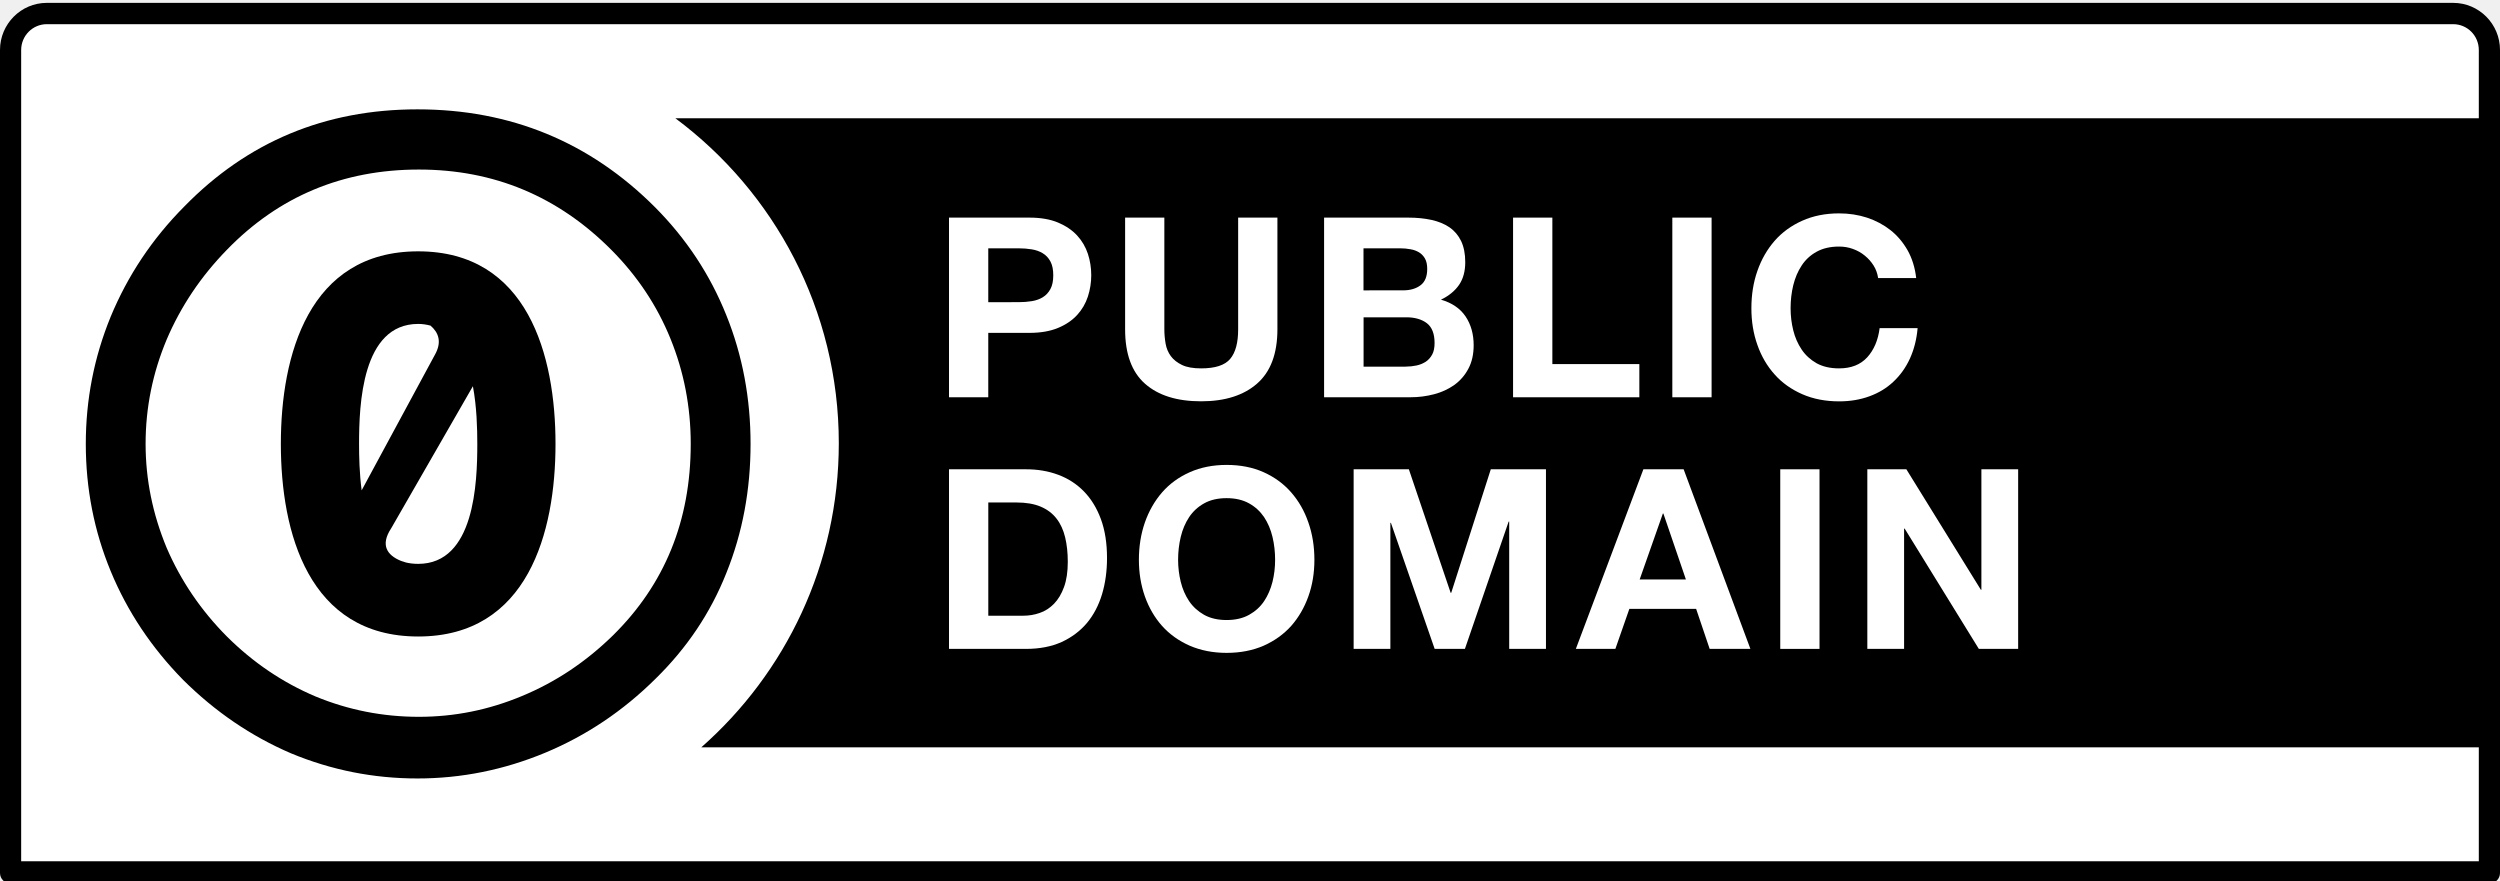
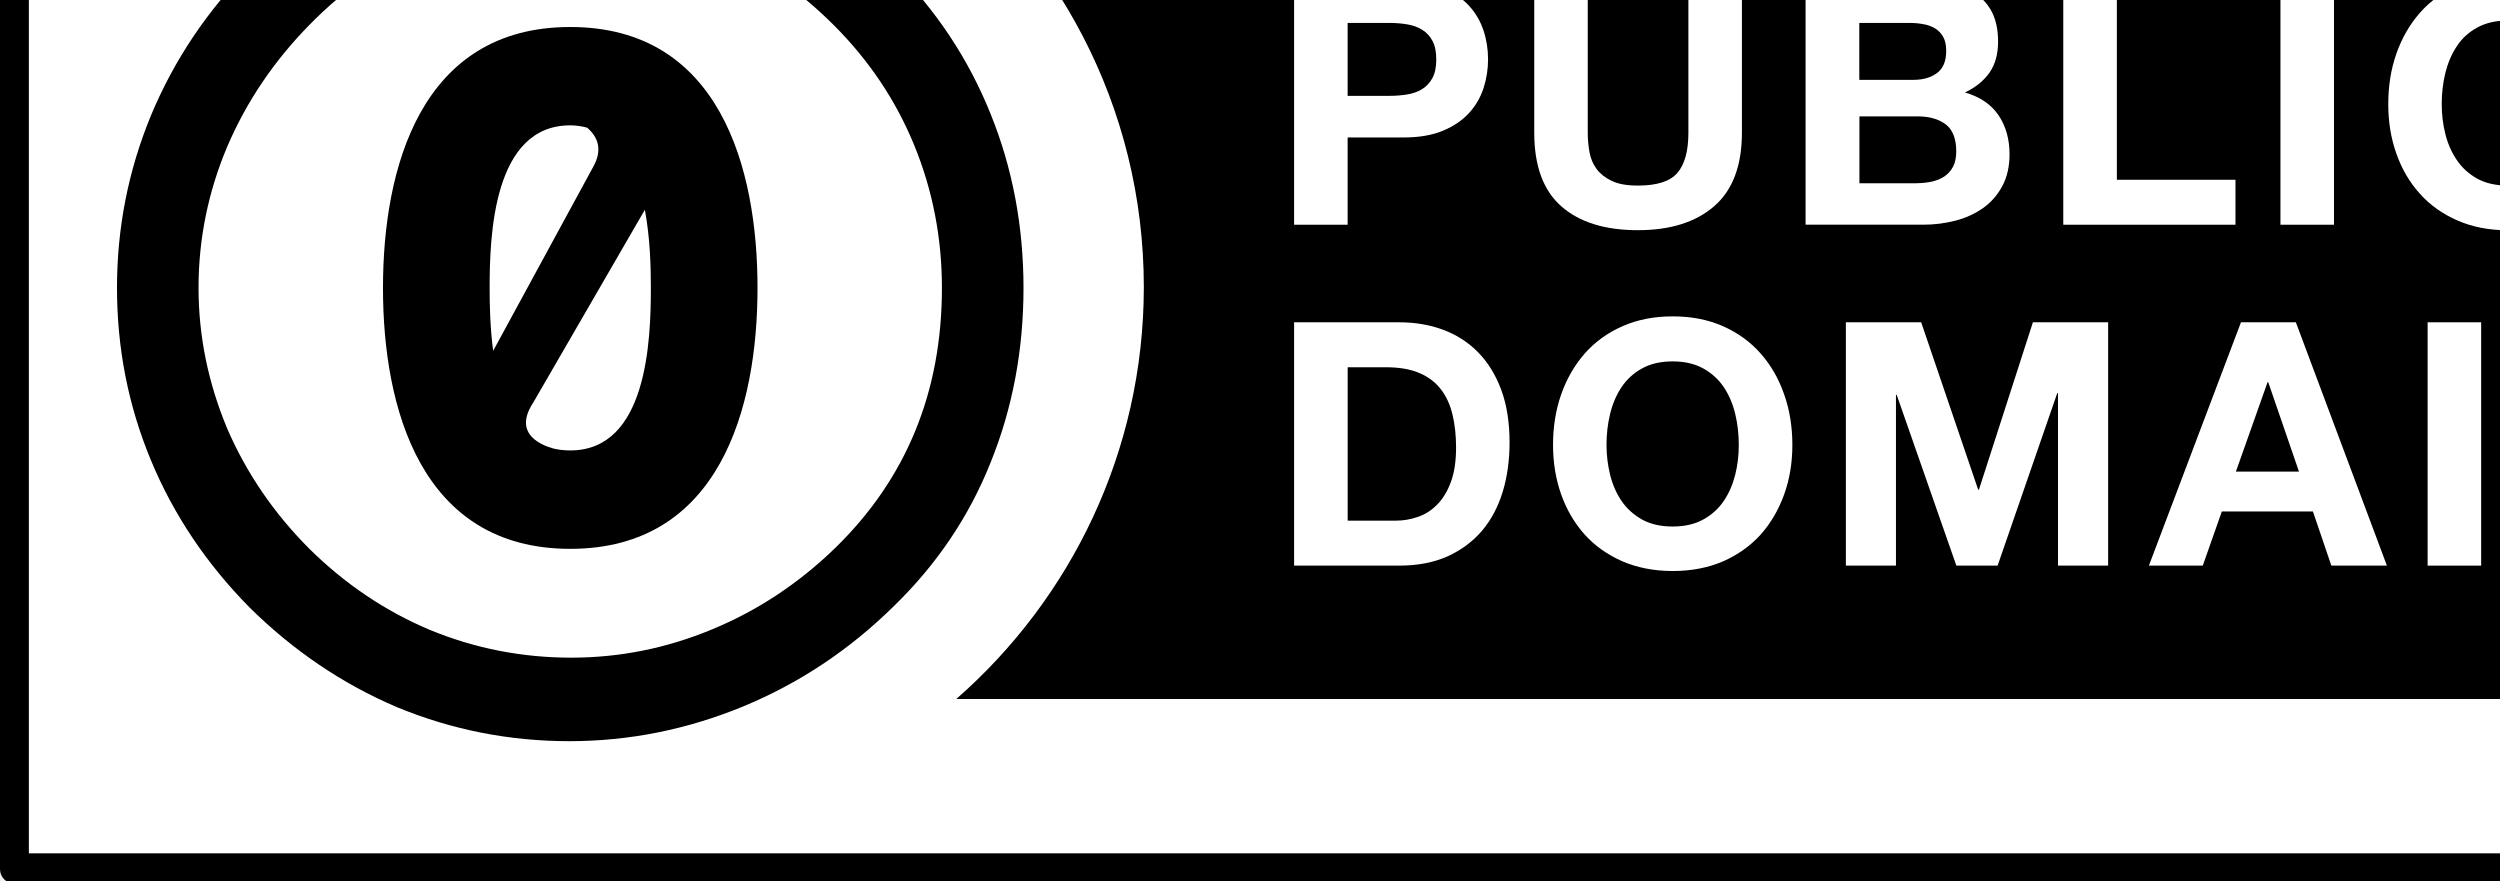
<svg xmlns="http://www.w3.org/2000/svg" version="1.1" id="Layer_1" x="0px" y="0px" width="88px" height="31px" viewBox="-0.5 -0.101 88 31" enable-background="new -0.5 -0.101 88 31" xml:space="preserve">
-   <g id="layer1">
-     <path fill="#FFFFFF" d="M1.803,0.482L84.93,0.631c1.161,0,2.198-0.173,2.198,2.333L87.025,30.52h-87.32V2.862   C-0.295,1.626-0.177,0.482,1.803,0.482z" />
-     <g>
-       <ellipse fill="#FFFFFF" cx="13.887" cy="15.502" rx="11.101" ry="11.174" />
+   <defs id="defs48" />
+   <g id="layer1" transform="matrix(1.363636,0,0,1.354839,0.1818182,-11)">
+     <path d="M 1.803,0.482 84.93,0.631 c 1.161,0 2.198,-0.173 2.198,2.333 L 87.025,30.52 H -0.295 V 2.862 c 0,-1.236 0.118,-2.38 2.098,-2.38 z" id="path2" style="fill:#ffffff" />
+     <g id="g6">
+       <ellipse cx="13.887" cy="15.502" rx="11.101" ry="11.174" id="ellipse4" style="fill:#ffffff" />
    </g>
-     <path d="M23.271,4.061c3.484,2.592,5.754,6.744,5.755,11.44c-0.001,4.272-1.88,8.095-4.842,10.705h62.853V4.061H23.271z" />
-     <g>
-       <path fill="#FFFFFF" d="M35.739,7.559c0.392,0,0.728,0.059,1.002,0.173c0.276,0.116,0.5,0.268,0.674,0.456    c0.173,0.189,0.299,0.405,0.379,0.647c0.079,0.242,0.118,0.494,0.118,0.753c0,0.253-0.039,0.503-0.118,0.749    c-0.08,0.244-0.206,0.462-0.379,0.65c-0.174,0.189-0.397,0.341-0.674,0.456c-0.274,0.114-0.61,0.173-1.002,0.173h-1.452v2.267    h-1.382V7.559H35.739z M35.36,10.535c0.158,0,0.312-0.012,0.457-0.035c0.147-0.023,0.276-0.069,0.388-0.137    c0.112-0.068,0.201-0.164,0.269-0.288s0.101-0.287,0.101-0.487c0-0.2-0.033-0.362-0.101-0.487    c-0.067-0.124-0.157-0.221-0.269-0.287c-0.111-0.068-0.24-0.114-0.388-0.138C35.671,8.652,35.518,8.64,35.36,8.64h-1.073v1.896    L35.36,10.535L35.36,10.535z" />
-       <path fill="#FFFFFF" d="M43.751,13.4c-0.476,0.417-1.133,0.625-1.972,0.625c-0.851,0-1.509-0.207-1.976-0.62    c-0.466-0.412-0.699-1.052-0.699-1.913V7.559h1.381v3.934c0,0.171,0.016,0.338,0.045,0.505c0.029,0.165,0.091,0.311,0.185,0.439    c0.094,0.126,0.225,0.229,0.392,0.309c0.167,0.081,0.392,0.12,0.673,0.12c0.493,0,0.833-0.11,1.021-0.332    c0.188-0.222,0.282-0.568,0.282-1.04V7.559h1.382v3.934C44.464,12.348,44.227,12.983,43.751,13.4z" />
-       <path fill="#FFFFFF" d="M49.07,7.559c0.3,0,0.572,0.027,0.818,0.081c0.244,0.054,0.457,0.14,0.633,0.261    c0.177,0.121,0.312,0.282,0.41,0.482c0.096,0.201,0.146,0.45,0.146,0.745c0,0.318-0.072,0.584-0.216,0.796    c-0.146,0.212-0.357,0.388-0.639,0.523c0.387,0.112,0.676,0.31,0.865,0.589c0.189,0.281,0.286,0.62,0.286,1.015    c0,0.319-0.062,0.595-0.187,0.828c-0.123,0.232-0.289,0.423-0.496,0.571c-0.209,0.148-0.445,0.257-0.713,0.327    c-0.269,0.07-0.541,0.105-0.822,0.105h-3.047V7.559H49.07z M48.895,10.119c0.246,0,0.448-0.059,0.607-0.178    c0.158-0.118,0.236-0.309,0.236-0.576c0-0.147-0.025-0.269-0.078-0.363c-0.053-0.093-0.123-0.168-0.211-0.221    c-0.09-0.053-0.189-0.091-0.305-0.109C49.029,8.65,48.912,8.64,48.789,8.64h-1.294v1.48L48.895,10.119L48.895,10.119    L48.895,10.119z M48.975,12.804c0.135,0,0.264-0.014,0.387-0.04c0.123-0.026,0.23-0.072,0.326-0.133    c0.092-0.062,0.168-0.147,0.226-0.254c0.056-0.104,0.083-0.241,0.083-0.406c0-0.324-0.092-0.557-0.271-0.695    c-0.182-0.138-0.424-0.208-0.723-0.208h-1.505v1.738h1.479v-0.002H48.975z" />
-       <path fill="#FFFFFF" d="M54.143,7.559v5.156h3.062v1.168H52.76V7.559H54.143z" />
-       <path fill="#FFFFFF" d="M59.748,7.559v6.324h-1.382V7.559H59.748z" />
-       <path fill="#FFFFFF" d="M65.451,9.247c-0.082-0.132-0.186-0.249-0.309-0.349c-0.123-0.102-0.263-0.18-0.418-0.236    c-0.156-0.057-0.316-0.084-0.488-0.084c-0.312,0-0.574,0.062-0.793,0.183c-0.217,0.12-0.394,0.283-0.525,0.486    c-0.136,0.204-0.232,0.436-0.296,0.695c-0.062,0.259-0.093,0.528-0.093,0.806c0,0.267,0.031,0.524,0.093,0.776    c0.062,0.251,0.16,0.477,0.296,0.678c0.134,0.201,0.312,0.361,0.525,0.483c0.219,0.12,0.481,0.181,0.793,0.181    c0.424,0,0.752-0.13,0.99-0.389c0.236-0.26,0.383-0.602,0.437-1.028H67c-0.034,0.396-0.126,0.753-0.271,1.072    c-0.146,0.318-0.342,0.591-0.582,0.815c-0.238,0.225-0.521,0.396-0.845,0.513c-0.323,0.119-0.678,0.178-1.065,0.178    c-0.479,0-0.914-0.084-1.297-0.252c-0.385-0.169-0.709-0.398-0.973-0.695c-0.265-0.295-0.468-0.642-0.607-1.04    c-0.142-0.399-0.211-0.829-0.211-1.289c0-0.473,0.069-0.911,0.211-1.316c0.141-0.404,0.344-0.758,0.607-1.059    c0.264-0.302,0.588-0.536,0.973-0.708c0.384-0.172,0.815-0.258,1.297-0.258c0.348,0,0.676,0.051,0.981,0.15    c0.308,0.102,0.583,0.248,0.827,0.44c0.243,0.191,0.443,0.43,0.604,0.712c0.158,0.283,0.259,0.608,0.301,0.975h-1.34    C65.586,9.524,65.533,9.377,65.451,9.247z" />
-       <path fill="#FFFFFF" d="M35.615,16.418c0.405,0,0.782,0.062,1.131,0.192c0.35,0.13,0.651,0.324,0.906,0.585    c0.255,0.26,0.455,0.586,0.599,0.975c0.144,0.391,0.216,0.849,0.216,1.371c0,0.463-0.059,0.888-0.176,1.277    c-0.118,0.391-0.295,0.727-0.532,1.012c-0.238,0.281-0.534,0.504-0.89,0.668c-0.354,0.16-0.772,0.242-1.254,0.242h-2.71v-6.322    H35.615z M35.519,21.572c0.199,0,0.393-0.031,0.581-0.098c0.188-0.062,0.354-0.173,0.502-0.323    c0.146-0.151,0.264-0.347,0.352-0.59c0.088-0.241,0.132-0.536,0.132-0.886c0-0.317-0.031-0.606-0.093-0.863    c-0.062-0.256-0.162-0.479-0.304-0.659c-0.141-0.183-0.326-0.323-0.559-0.421c-0.231-0.098-0.517-0.146-0.858-0.146h-0.984v3.986    H35.519z" />
-       <path fill="#FFFFFF" d="M39.8,18.289c0.141-0.403,0.344-0.756,0.606-1.059c0.265-0.303,0.589-0.538,0.973-0.709    c0.385-0.171,0.816-0.257,1.298-0.257c0.487,0,0.921,0.086,1.303,0.257c0.381,0.171,0.704,0.406,0.969,0.709    c0.264,0.303,0.466,0.652,0.605,1.059c0.143,0.404,0.213,0.845,0.213,1.316c0,0.46-0.07,0.891-0.213,1.288    c-0.142,0.397-0.344,0.744-0.605,1.04c-0.266,0.295-0.588,0.525-0.969,0.695c-0.382,0.166-0.815,0.252-1.303,0.252    c-0.481,0-0.913-0.086-1.298-0.252c-0.384-0.17-0.708-0.4-0.973-0.695c-0.263-0.296-0.466-0.645-0.606-1.04    c-0.14-0.397-0.211-0.828-0.211-1.288C39.589,19.134,39.659,18.694,39.8,18.289z M41.062,20.379    c0.062,0.252,0.16,0.479,0.295,0.68c0.135,0.2,0.312,0.359,0.527,0.482c0.218,0.121,0.481,0.183,0.792,0.183    c0.312,0,0.576-0.062,0.792-0.183c0.218-0.121,0.394-0.281,0.529-0.482c0.134-0.2,0.231-0.428,0.295-0.68    c0.062-0.25,0.092-0.508,0.092-0.774c0-0.276-0.03-0.547-0.092-0.806c-0.062-0.262-0.161-0.492-0.295-0.696    c-0.136-0.201-0.312-0.365-0.529-0.485c-0.216-0.121-0.48-0.184-0.792-0.184c-0.311,0-0.574,0.062-0.792,0.184    c-0.216,0.12-0.393,0.284-0.527,0.485c-0.135,0.204-0.233,0.437-0.295,0.696c-0.062,0.259-0.093,0.527-0.093,0.806    C40.97,19.871,41.001,20.129,41.062,20.379z" />
-       <path fill="#FFFFFF" d="M49.092,16.418l1.471,4.348h0.02l1.393-4.348h1.942v6.322h-1.294v-4.48h-0.02l-1.539,4.48H50l-1.54-4.437    h-0.019v4.437h-1.293v-6.322H49.092z" />
-       <path fill="#FFFFFF" d="M58.764,16.418l2.35,6.322H59.68l-0.476-1.408h-2.351l-0.492,1.408h-1.391l2.377-6.322H58.764z     M58.844,20.297l-0.793-2.322h-0.018l-0.817,2.322H58.844z" />
-       <path fill="#FFFFFF" d="M63.547,16.418v6.322h-1.382v-6.322H63.547z" />
-       <path fill="#FFFFFF" d="M66.604,16.418l2.623,4.242h0.018v-4.242h1.294v6.322h-1.384l-2.611-4.234h-0.02v4.234H65.23v-6.322    H66.604z" />
+     <path d="m 23.271,4.061 c 3.484,2.592 5.754,6.744 5.755,11.44 -0.001,4.272 -1.88,8.095 -4.842,10.705 H 87.037 V 4.061 Z" id="path8" />
+     <g id="g34">
+       <path d="m 35.739,7.559 c 0.392,0 0.728,0.059 1.002,0.173 0.276,0.116 0.5,0.268 0.674,0.456 0.173,0.189 0.299,0.405 0.379,0.647 0.079,0.242 0.118,0.494 0.118,0.753 0,0.253 -0.039,0.503 -0.118,0.749 -0.08,0.244 -0.206,0.462 -0.379,0.65 -0.174,0.189 -0.397,0.341 -0.674,0.456 -0.274,0.114 -0.61,0.173 -1.002,0.173 h -1.452 v 2.267 H 32.905 V 7.559 Z m -0.379,2.976 c 0.158,0 0.312,-0.012 0.457,-0.035 0.147,-0.023 0.276,-0.069 0.388,-0.137 0.112,-0.068 0.201,-0.164 0.269,-0.288 0.068,-0.124 0.101,-0.287 0.101,-0.487 0,-0.2 -0.033,-0.362 -0.101,-0.487 C 36.407,8.977 36.317,8.88 36.205,8.814 36.094,8.746 35.965,8.7 35.817,8.676 35.671,8.652 35.518,8.64 35.36,8.64 h -1.073 v 1.896 z" id="path10" style="fill:#ffffff" />
+       <path d="m 43.751,13.4 c -0.476,0.417 -1.133,0.625 -1.972,0.625 -0.851,0 -1.509,-0.207 -1.976,-0.62 -0.466,-0.412 -0.699,-1.052 -0.699,-1.913 V 7.559 h 1.381 v 3.934 c 0,0.171 0.016,0.338 0.045,0.505 0.029,0.165 0.091,0.311 0.185,0.439 0.094,0.126 0.225,0.229 0.392,0.309 0.167,0.081 0.392,0.12 0.673,0.12 0.493,0 0.833,-0.11 1.021,-0.332 0.188,-0.222 0.282,-0.568 0.282,-1.04 V 7.559 h 1.382 v 3.934 c -0.001,0.855 -0.238,1.49 -0.714,1.907 z" id="path12" style="fill:#ffffff" />
+       <path d="m 49.07,7.559 c 0.3,0 0.572,0.027 0.818,0.081 0.244,0.054 0.457,0.14 0.633,0.261 0.177,0.121 0.312,0.282 0.41,0.482 0.096,0.201 0.146,0.45 0.146,0.745 0,0.318 -0.072,0.584 -0.216,0.796 -0.146,0.212 -0.357,0.388 -0.639,0.523 0.387,0.112 0.676,0.31 0.865,0.589 0.189,0.281 0.286,0.62 0.286,1.015 0,0.319 -0.062,0.595 -0.187,0.828 -0.123,0.232 -0.289,0.423 -0.496,0.571 -0.209,0.148 -0.445,0.257 -0.713,0.327 -0.269,0.07 -0.541,0.105 -0.822,0.105 H 46.108 V 7.559 Z m -0.175,2.56 c 0.246,0 0.448,-0.059 0.607,-0.178 C 49.66,9.823 49.738,9.632 49.738,9.365 49.738,9.218 49.713,9.096 49.66,9.002 49.607,8.909 49.537,8.834 49.449,8.781 49.359,8.728 49.26,8.69 49.144,8.672 49.029,8.65 48.912,8.64 48.789,8.64 h -1.294 v 1.48 z m 0.08,2.685 c 0.135,0 0.264,-0.014 0.387,-0.04 0.123,-0.026 0.23,-0.072 0.326,-0.133 0.092,-0.062 0.168,-0.147 0.226,-0.254 0.056,-0.104 0.083,-0.241 0.083,-0.406 0,-0.324 -0.092,-0.557 -0.271,-0.695 -0.182,-0.138 -0.424,-0.208 -0.723,-0.208 h -1.505 v 1.738 h 1.479 v -0.002 z" id="path14" style="fill:#ffffff" />
+       <path d="m 54.143,7.559 v 5.156 h 3.062 v 1.168 H 52.76 V 7.559 Z" id="path16" style="fill:#ffffff" />
+       <path d="m 59.748,7.559 v 6.324 H 58.366 V 7.559 Z" id="path18" style="fill:#ffffff" />
+       <path d="M 65.451,9.247 C 65.369,9.115 65.265,8.998 65.142,8.898 65.019,8.796 64.879,8.718 64.724,8.662 64.568,8.605 64.408,8.578 64.236,8.578 c -0.312,0 -0.574,0.062 -0.793,0.183 -0.217,0.12 -0.394,0.283 -0.525,0.486 -0.136,0.204 -0.232,0.436 -0.296,0.695 -0.062,0.259 -0.093,0.528 -0.093,0.806 0,0.267 0.031,0.524 0.093,0.776 0.062,0.251 0.16,0.477 0.296,0.678 0.134,0.201 0.312,0.361 0.525,0.483 0.219,0.12 0.481,0.181 0.793,0.181 0.424,0 0.752,-0.13 0.99,-0.389 0.236,-0.26 0.383,-0.602 0.437,-1.028 H 67 c -0.034,0.396 -0.126,0.753 -0.271,1.072 -0.146,0.318 -0.342,0.591 -0.582,0.815 -0.238,0.225 -0.521,0.396 -0.845,0.513 -0.323,0.119 -0.678,0.178 -1.065,0.178 -0.479,0 -0.914,-0.084 -1.297,-0.252 -0.385,-0.169 -0.709,-0.398 -0.973,-0.695 -0.265,-0.295 -0.468,-0.642 -0.607,-1.04 -0.142,-0.399 -0.211,-0.829 -0.211,-1.289 0,-0.473 0.069,-0.911 0.211,-1.316 0.141,-0.404 0.344,-0.758 0.607,-1.059 0.264,-0.302 0.588,-0.536 0.973,-0.708 0.384,-0.172 0.815,-0.258 1.297,-0.258 0.348,0 0.676,0.051 0.981,0.15 0.308,0.102 0.583,0.248 0.827,0.44 0.243,0.191 0.443,0.43 0.604,0.712 0.158,0.283 0.259,0.608 0.301,0.975 H 65.61 C 65.586,9.524 65.533,9.377 65.451,9.247 Z" id="path20" style="fill:#ffffff" />
+       <path d="m 35.615,16.418 c 0.405,0 0.782,0.062 1.131,0.192 0.35,0.13 0.651,0.324 0.906,0.585 0.255,0.26 0.455,0.586 0.599,0.975 0.144,0.391 0.216,0.849 0.216,1.371 0,0.463 -0.059,0.888 -0.176,1.277 -0.118,0.391 -0.295,0.727 -0.532,1.012 -0.238,0.281 -0.534,0.504 -0.89,0.668 -0.354,0.16 -0.772,0.242 -1.254,0.242 h -2.71 v -6.322 z m -0.096,5.154 c 0.199,0 0.393,-0.031 0.581,-0.098 0.188,-0.062 0.354,-0.173 0.502,-0.323 0.146,-0.151 0.264,-0.347 0.352,-0.59 0.088,-0.241 0.132,-0.536 0.132,-0.886 0,-0.317 -0.031,-0.606 -0.093,-0.863 C 36.931,18.556 36.831,18.333 36.689,18.153 36.548,17.97 36.363,17.83 36.13,17.732 35.899,17.634 35.613,17.586 35.272,17.586 h -0.984 v 3.986 z" id="path22" style="fill:#ffffff" />
+       <path d="m 39.8,18.289 c 0.141,-0.403 0.344,-0.756 0.606,-1.059 0.265,-0.303 0.589,-0.538 0.973,-0.709 0.385,-0.171 0.816,-0.257 1.298,-0.257 0.487,0 0.921,0.086 1.303,0.257 0.381,0.171 0.704,0.406 0.969,0.709 0.264,0.303 0.466,0.652 0.605,1.059 0.143,0.404 0.213,0.845 0.213,1.316 0,0.46 -0.07,0.891 -0.213,1.288 -0.142,0.397 -0.344,0.744 -0.605,1.04 -0.266,0.295 -0.588,0.525 -0.969,0.695 -0.382,0.166 -0.815,0.252 -1.303,0.252 -0.481,0 -0.913,-0.086 -1.298,-0.252 -0.384,-0.17 -0.708,-0.4 -0.973,-0.695 -0.263,-0.296 -0.466,-0.645 -0.606,-1.04 -0.14,-0.397 -0.211,-0.828 -0.211,-1.288 0,-0.471 0.07,-0.911 0.211,-1.316 z m 1.262,2.09 c 0.062,0.252 0.16,0.479 0.295,0.68 0.135,0.2 0.312,0.359 0.527,0.482 0.218,0.121 0.481,0.183 0.792,0.183 0.312,0 0.576,-0.062 0.792,-0.183 0.218,-0.121 0.394,-0.281 0.529,-0.482 0.134,-0.2 0.231,-0.428 0.295,-0.68 0.062,-0.25 0.092,-0.508 0.092,-0.774 0,-0.276 -0.03,-0.547 -0.092,-0.806 -0.062,-0.262 -0.161,-0.492 -0.295,-0.696 -0.136,-0.201 -0.312,-0.365 -0.529,-0.485 -0.216,-0.121 -0.48,-0.184 -0.792,-0.184 -0.311,0 -0.574,0.062 -0.792,0.184 -0.216,0.12 -0.393,0.284 -0.527,0.485 -0.135,0.204 -0.233,0.437 -0.295,0.696 -0.062,0.259 -0.093,0.527 -0.093,0.806 10e-4,0.266 0.032,0.524 0.093,0.774 z" id="path24" style="fill:#ffffff" />
+       <path d="m 49.092,16.418 1.471,4.348 h 0.02 l 1.393,-4.348 h 1.942 v 6.322 h -1.294 v -4.48 h -0.02 l -1.539,4.48 H 50 l -1.54,-4.437 h -0.019 v 4.437 h -1.293 v -6.322 z" id="path26" style="fill:#ffffff" />
+       <path d="m 58.764,16.418 2.35,6.322 H 59.68 L 59.204,21.332 H 56.853 L 56.361,22.74 H 54.97 l 2.377,-6.322 z m 0.08,3.879 -0.793,-2.322 h -0.018 l -0.817,2.322 z" id="path28" style="fill:#ffffff" />
+       <path d="M 63.547,16.418 V 22.74 H 62.165 V 16.418 Z" id="path30" style="fill:#ffffff" />
+       <path d="m 66.604,16.418 2.623,4.242 h 0.018 v -4.242 h 1.294 v 6.322 h -1.384 l -2.611,-4.234 h -0.02 V 22.74 H 65.23 v -6.322 z" id="path32" style="fill:#ffffff" />
    </g>
-     <path d="M85.852,0H1.147C0.239,0-0.5,0.744-0.5,1.658v28.969C-0.5,30.834-0.333,31-0.128,31h87.256   c0.205,0,0.372-0.166,0.372-0.373V1.658C87.5,0.744,86.762,0,85.852,0z M1.147,0.75h84.705c0.498,0,0.902,0.406,0.902,0.908   c0,0,0,20.121,0,28.557H0.245v-8.426c0-8.435,0-20.131,0-20.131C0.245,1.157,0.65,0.75,1.147,0.75z" />
-     <g>
-       <ellipse fill="#FFFFFF" cx="14.156" cy="15.661" rx="11.004" ry="11.076" />
-       <path id="text2809_4_" d="M14.22,8.746c-3.862,0-4.834,3.669-4.834,6.779c0,3.111,0.971,6.779,4.834,6.779    c3.863,0,4.834-3.67,4.834-6.779C19.054,12.414,18.083,8.746,14.22,8.746z M14.22,11.301c0.157,0,0.3,0.024,0.435,0.06    c0.278,0.24,0.414,0.573,0.147,1.038l-2.572,4.76c-0.079-0.603-0.091-1.195-0.091-1.634C12.139,14.155,12.233,11.301,14.22,11.301    z M16.146,13.494c0.137,0.731,0.155,1.493,0.155,2.03c0,1.37-0.094,4.223-2.08,4.223c-0.156,0-0.301-0.017-0.435-0.049    c-0.025-0.01-0.049-0.019-0.074-0.025c-0.04-0.012-0.084-0.024-0.122-0.041c-0.442-0.188-0.721-0.531-0.319-1.139L16.146,13.494z" />
-       <path id="path2815_4_" d="M14.195,3.748c-3.245,0-5.98,1.137-8.21,3.422c-1.128,1.135-1.99,2.431-2.589,3.876    c-0.585,1.43-0.876,2.921-0.876,4.478c0,1.57,0.291,3.062,0.876,4.479s1.434,2.69,2.548,3.826    c1.128,1.121,2.395,1.985,3.802,2.588c1.421,0.59,2.903,0.884,4.449,0.884c1.547,0,3.05-0.304,4.499-0.907    c1.448-0.604,2.74-1.471,3.883-2.605c1.101-1.078,1.934-2.317,2.49-3.719c0.571-1.415,0.853-2.932,0.853-4.544    c0-1.598-0.281-3.112-0.852-4.528c-0.571-1.429-1.407-2.693-2.507-3.801C20.263,4.895,17.469,3.748,14.195,3.748z M14.244,5.867    c2.646,0,4.904,0.944,6.784,2.836c0.906,0.912,1.6,1.954,2.073,3.119c0.473,1.164,0.713,2.398,0.713,3.703    c0,2.707-0.92,4.952-2.744,6.746c-0.948,0.927-2.012,1.638-3.196,2.128c-1.17,0.489-2.375,0.732-3.63,0.732    c-1.268,0-2.481-0.239-3.638-0.717c-1.156-0.489-2.193-1.191-3.113-2.104c-0.92-0.925-1.629-1.97-2.13-3.135    c-0.487-1.178-0.738-2.391-0.738-3.653c0-1.276,0.251-2.497,0.738-3.662c0.501-1.178,1.211-2.235,2.13-3.175    C9.317,6.809,11.57,5.867,14.244,5.867z" />
+     <path d="M 85.852,0 H 1.147 C 0.239,0 -0.5,0.744 -0.5,1.658 V 30.627 C -0.5,30.834 -0.333,31 -0.128,31 H 87.128 C 87.333,31 87.5,30.834 87.5,30.627 V 1.658 C 87.5,0.744 86.762,0 85.852,0 Z M 1.147,0.75 h 84.705 c 0.498,0 0.902,0.406 0.902,0.908 0,0 0,20.121 0,28.557 H 0.245 v -8.426 c 0,-8.435 0,-20.131 0,-20.131 0,-0.501 0.405,-0.908 0.902,-0.908 z" id="path36" />
+     <g id="g42">
+       <ellipse cx="14.156" cy="15.661" rx="11.004" ry="11.076" id="ellipse38" style="fill:#ffffff" />
+       <path id="text2809_4_" d="m 14.22,8.746 c -3.862,0 -4.834,3.669 -4.834,6.779 0,3.111 0.971,6.779 4.834,6.779 3.863,0 4.834,-3.67 4.834,-6.779 0,-3.111 -0.971,-6.779 -4.834,-6.779 z m 0,2.555 c 0.157,0 0.3,0.024 0.435,0.06 0.278,0.24 0.414,0.573 0.147,1.038 l -2.572,4.76 c -0.079,-0.603 -0.091,-1.195 -0.091,-1.634 0,-1.37 0.094,-4.224 2.081,-4.224 z m 1.926,2.193 c 0.137,0.731 0.155,1.493 0.155,2.03 0,1.37 -0.094,4.223 -2.08,4.223 -0.156,0 -0.301,-0.017 -0.435,-0.049 -0.025,-0.01 -0.049,-0.019 -0.074,-0.025 -0.04,-0.012 -0.084,-0.024 -0.122,-0.041 -0.442,-0.188 -0.721,-0.531 -0.319,-1.139 z" />
+       <path id="path2815_4_" d="m 14.195,3.748 c -3.245,0 -5.98,1.137 -8.21,3.422 -1.128,1.135 -1.99,2.431 -2.589,3.876 -0.585,1.43 -0.876,2.921 -0.876,4.478 0,1.57 0.291,3.062 0.876,4.479 0.585,1.417 1.434,2.69 2.548,3.826 1.128,1.121 2.395,1.985 3.802,2.588 1.421,0.59 2.903,0.884 4.449,0.884 1.547,0 3.05,-0.304 4.499,-0.907 1.448,-0.604 2.74,-1.471 3.883,-2.605 1.101,-1.078 1.934,-2.317 2.49,-3.719 0.571,-1.415 0.853,-2.932 0.853,-4.544 0,-1.598 -0.281,-3.112 -0.852,-4.528 C 24.497,9.569 23.661,8.305 22.561,7.197 20.263,4.895 17.469,3.748 14.195,3.748 Z m 0.049,2.119 c 2.646,0 4.904,0.944 6.784,2.836 0.906,0.912 1.6,1.954 2.073,3.119 0.473,1.164 0.713,2.398 0.713,3.703 0,2.707 -0.92,4.952 -2.744,6.746 -0.948,0.927 -2.012,1.638 -3.196,2.128 -1.17,0.489 -2.375,0.732 -3.63,0.732 -1.268,0 -2.481,-0.239 -3.638,-0.717 C 9.45,23.925 8.413,23.223 7.493,22.31 6.573,21.385 5.864,20.34 5.363,19.175 4.876,17.997 4.625,16.784 4.625,15.522 4.625,14.246 4.876,13.025 5.363,11.86 5.864,10.682 6.574,9.625 7.493,8.685 9.317,6.809 11.57,5.867 14.244,5.867 Z" />
    </g>
  </g>
</svg>
